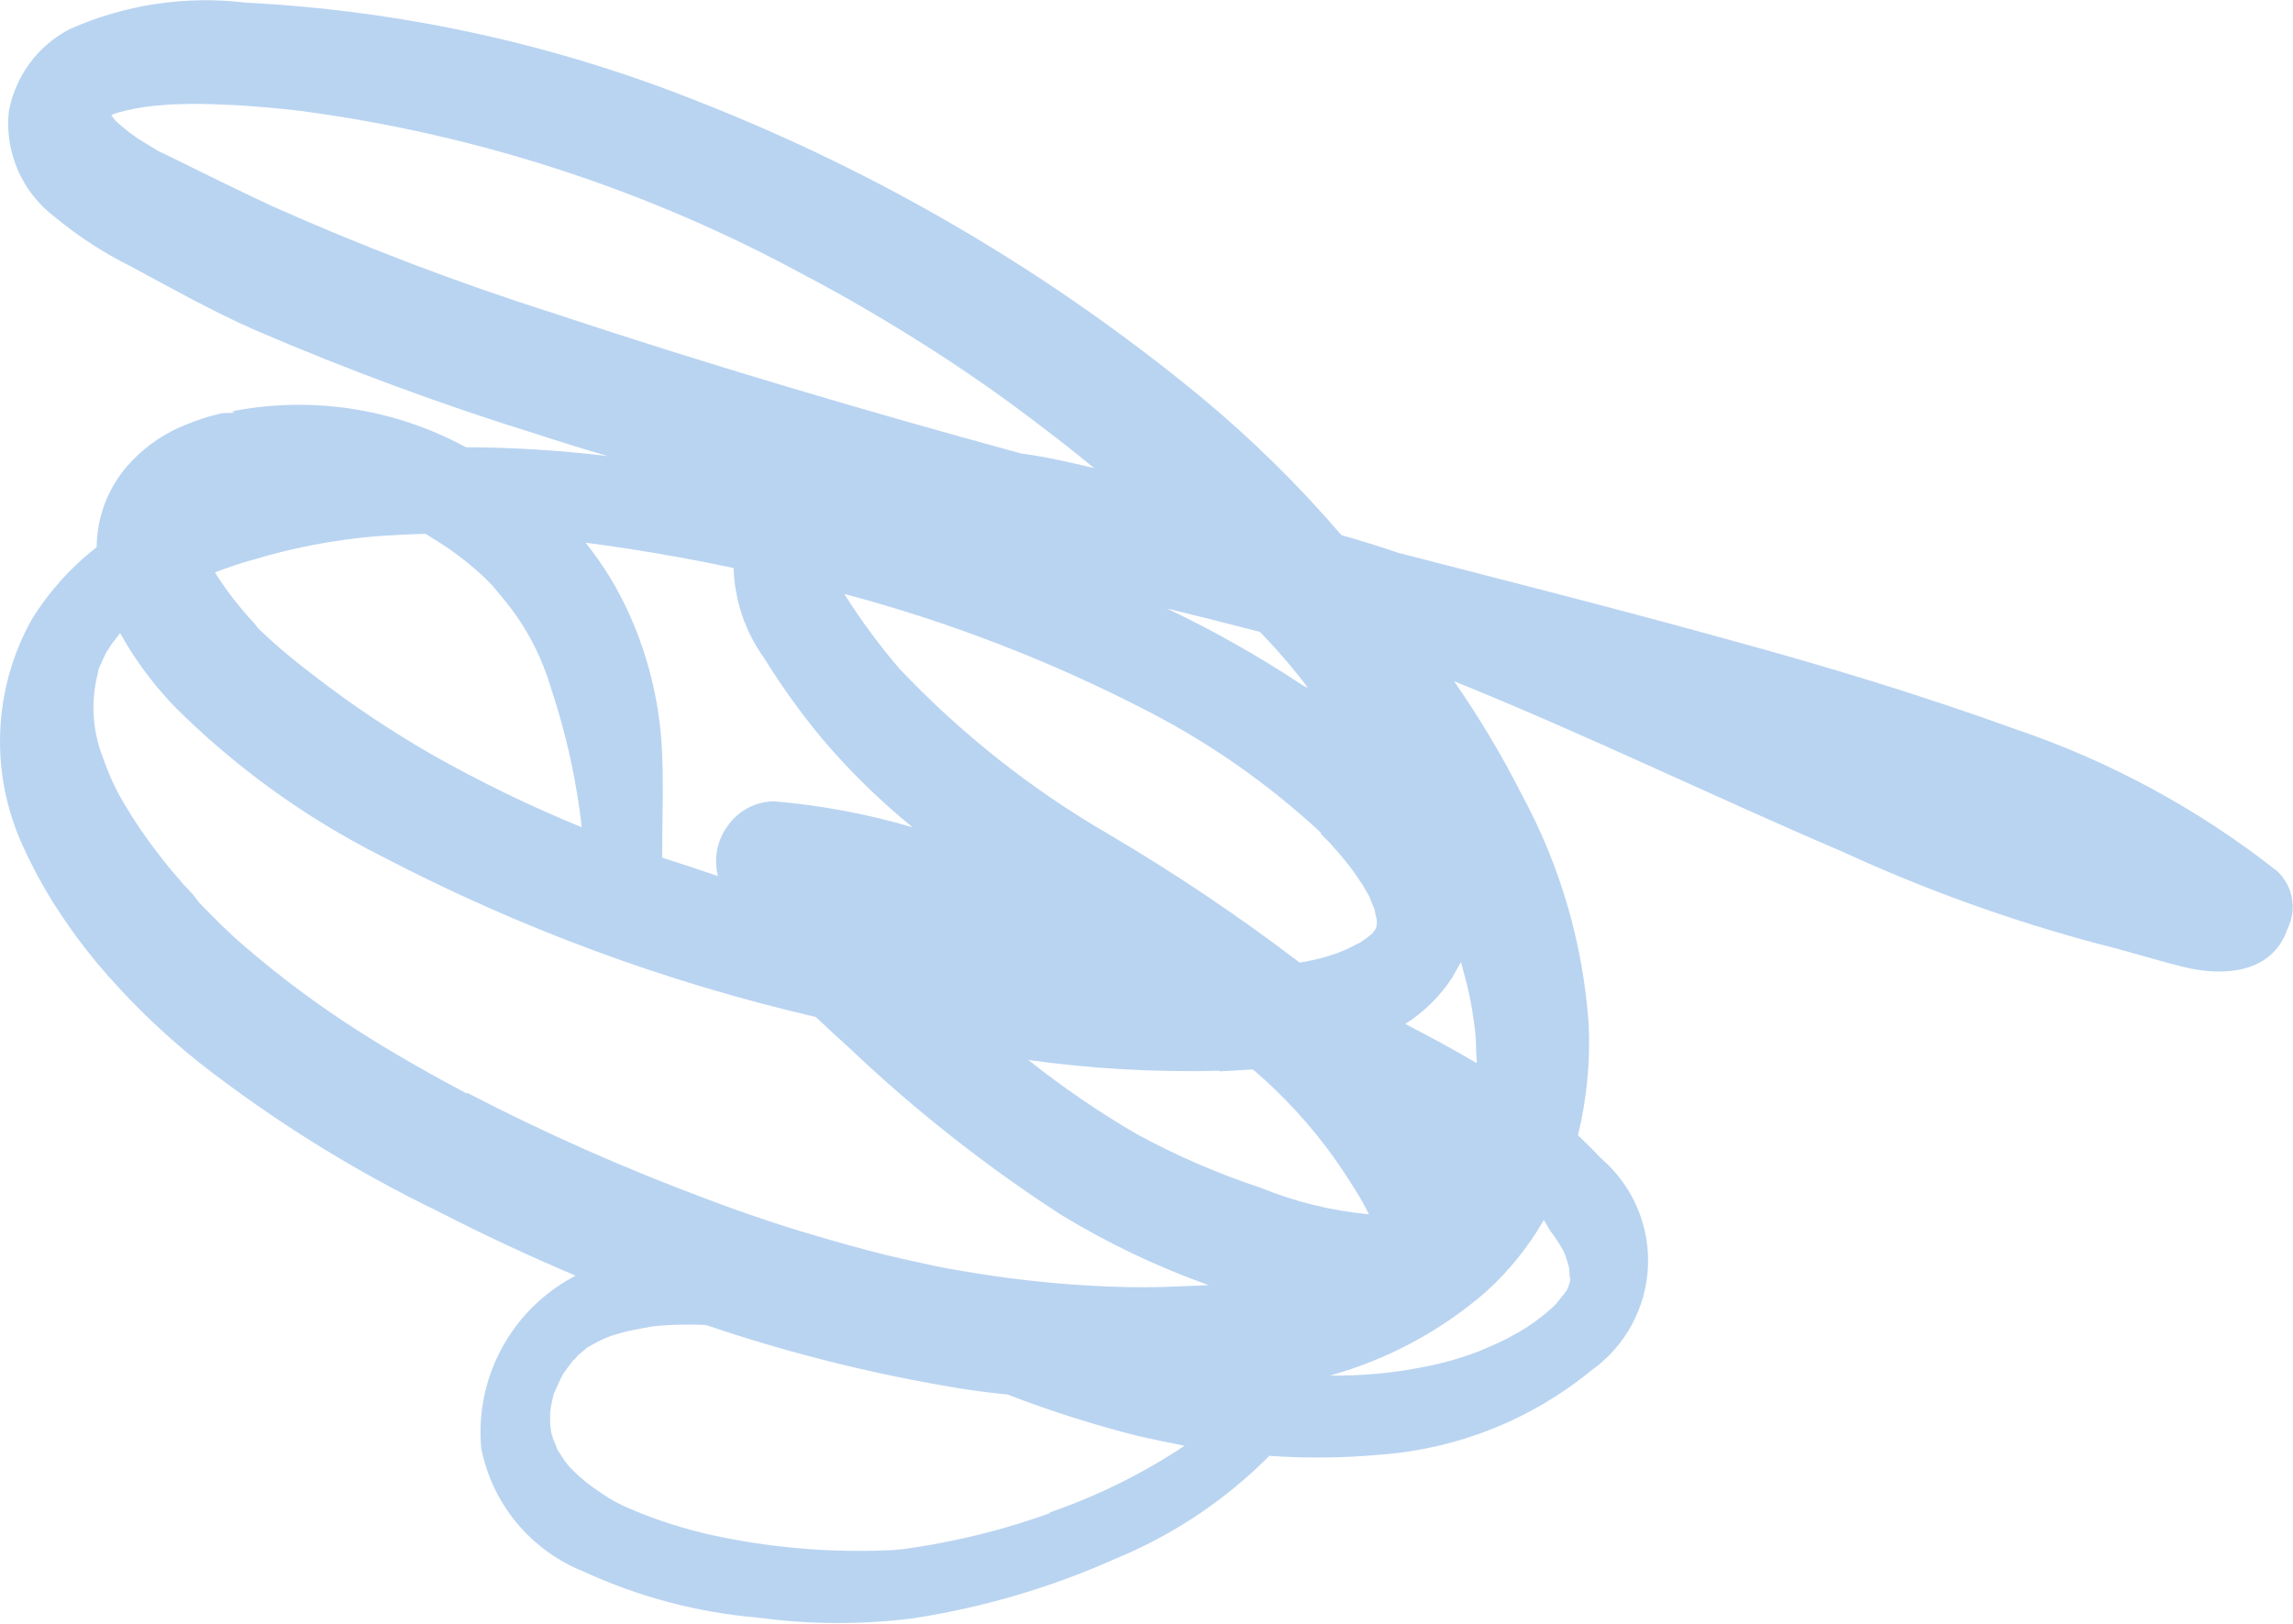
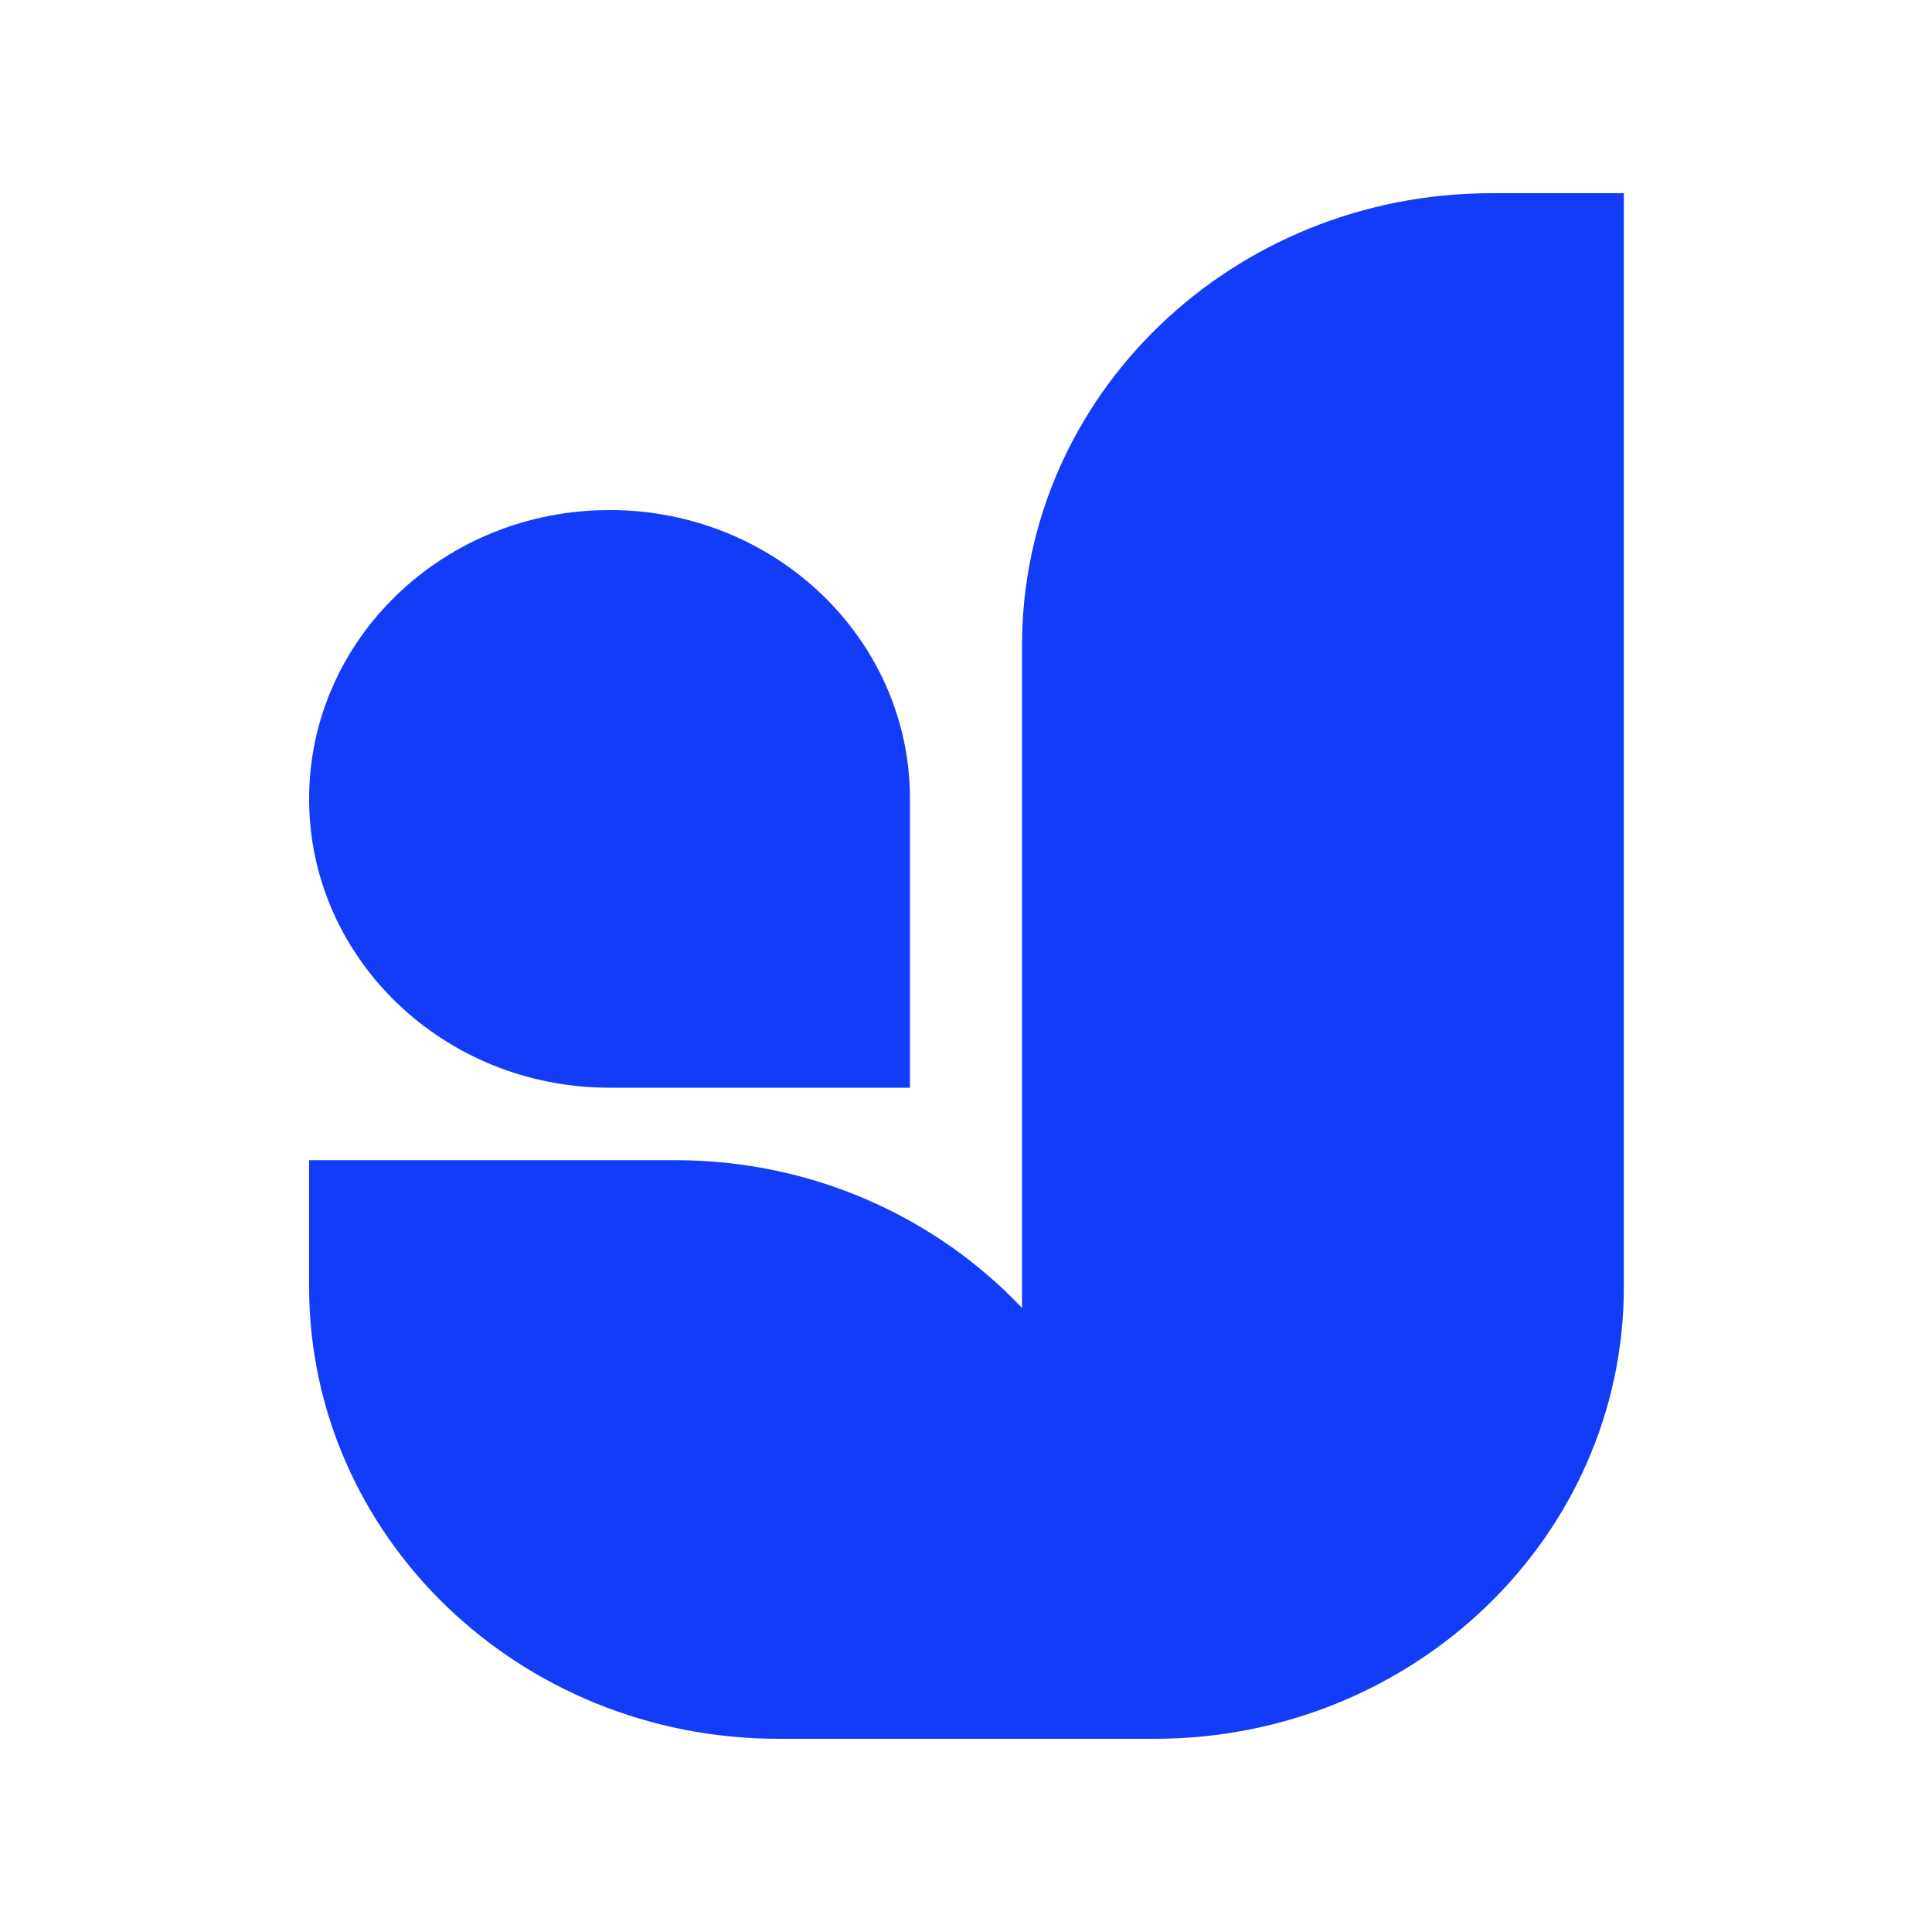
- <svg xmlns="http://www.w3.org/2000/svg" class="css-ze2te4 css-qd6ojx" viewBox="0 0 44.175 31.279">
-   <g transform="translate(-9.104706, -14.05925) scale(12.18539)" class="css-fv7jal" fill="#b9d4f1">
-     <path d="M.761,1.331a.185.185,0,0,0,.073.166.615.615,0,0,0,.12.078c.065.035.129.071.197.101a4.517,4.517,0,0,0,.447.165q.055.018.11.034a1.922,1.922,0,0,0-.224-.014l-.004-.002a.553.553,0,0,0-.36-.056l-.007.002c.01.001.005.002-.014.002l-.02.005a.425.425,0,0,0-.049.018.241.241,0,0,0-.081.06.198.198,0,0,0-.049.129A.434.434,0,0,0,.797,2.134a.396.396,0,0,0-.013.359.762.762,0,0,0,.051.094.908.908,0,0,0,.065.089,1.145,1.145,0,0,0,.162.158,2.104,2.104,0,0,0,.377.235q.107.055.218.102l-.014.008a.279.279,0,0,0-.135.265.265.265,0,0,0,.162.195.826.826,0,0,0,.277.073.942.942,0,0,0,.243.001,1.246,1.246,0,0,0,.32-.094.739.739,0,0,0,.244-.163,1.095,1.095,0,0,0,.177-.002.595.595,0,0,0,.332-.133A.213.213,0,0,0,3.279,2.986q-.018-.019-.037-.037a.624.624,0,0,0,.017-.174.89.89,0,0,0-.105-.363,1.5,1.5,0,0,0-.108-.181c.208.084.409.182.615.27a2.513,2.513,0,0,0,.406.146c.045.011.088.025.133.036.052.013.138.016.164-.061a.077.077,0,0,0-.017-.091,1.388,1.388,0,0,0-.413-.224c-.149-.054-.301-.1-.455-.142-.173-.048-.347-.092-.521-.137Q2.914,2.013,2.868,2A1.841,1.841,0,0,0,2.644,1.78a2.935,2.935,0,0,0-.791-.465,2.235,2.235,0,0,0-.717-.157.528.528,0,0,0-.279.042A.184.184,0,0,0,.761,1.331Zm.387.807-.002-.002a.533.533,0,0,1-.059-.077c.021-.008.041-.015.06-.02a.955.955,0,0,1,.192-.037q.041-.003.081-.004c.013.008.026.016.039.025a.53.53,0,0,1,.051.041l.016.016.023.028a.395.395,0,0,1,.069.133,1.081,1.081,0,0,1,.049.221,2.074,2.074,0,0,1-.237-.115,1.634,1.634,0,0,1-.184-.123c-.025-.019-.05-.039-.073-.06l-.017-.016Zm.646.372c0-.061.003-.122-.001-.183a.596.596,0,0,0-.05-.2A.52.52,0,0,0,1.673,2.012q.032.004.064.009.085.013.17.031a.257.257,0,0,0,.048.142,1.142,1.142,0,0,0,.092.128,1.086,1.086,0,0,0,.143.14,1.11,1.11,0,0,0-.218-.041.09.09,0,0,0-.073.037.094.094,0,0,0-.017.08l0.0.001-.048-.016Zm1.041-.038.014.014.015.017a.427.427,0,0,1,.038.051l.011.019c-.004-.008.005.013.007.018l.004.018 0.0.004 0.0.002-.001.005-0.0.001-.001.002-.004.005-0.0.001L2.908,2.637l-.01.007-.022.011-.022.009c.015-.006-.01.003-.011.003a.398.398,0,0,1-.041.009,3.056,3.056,0,0,0-.302-.203A1.474,1.474,0,0,1,2.169,2.211a1.002,1.002,0,0,1-.087-.118,2.363,2.363,0,0,1,.481.186A1.231,1.231,0,0,1,2.836,2.471Zm-.16.376.053-.003.015.013a.779.779,0,0,1,.132.154c.009.014.018.028.026.042l.01.019 0.0.001a.606.606,0,0,1-.171-.042,1.198,1.198,0,0,1-.196-.085,1.447,1.447,0,0,1-.171-.117A1.846,1.846,0,0,0,2.676,2.847Zm.138-.607-.007-.004a1.732,1.732,0,0,0-.214-.121q.074.018.147.037Q2.779,2.194,2.814,2.24Zm-1.328.642c-.049-.026-.119-.065-.176-.102a1.548,1.548,0,0,1-.173-.129c-.026-.022-.05-.046-.074-.071L1.052,2.568l-.015-.016c-.013-.015-.026-.03-.038-.046a.765.765,0,0,1-.056-.082l-.009-.016L.927,2.394A.424.424,0,0,1,.91,2.352a.216.216,0,0,1-.008-.134l.001-.006L.911,2.194l.006-.012C.915,2.187.922,2.174.924,2.172l.013-.017.013.022a.566.566,0,0,0,.074.095,1.279,1.279,0,0,0,.327.236,2.895,2.895,0,0,0,.686.254c.018.017.035.033.053.049a2.308,2.308,0,0,0,.335.264,1.266,1.266,0,0,0,.233.111l-.021.001-.052.002c-.038.001-.075-0-.112-.002A1.78,1.78,0,0,1,2.259,3.162l-.006-.001-.006-.001-.025-.005-.05-.011c-.036-.008-.072-.018-.107-.028-.068-.019-.134-.041-.2-.066A3.376,3.376,0,0,1,1.486,2.882Zm.921.664a1.122,1.122,0,0,1-.173.047c-.02.004-.041.007-.061.01l-.004 0-.008.001-.029.001A1.089,1.089,0,0,1,1.876,3.582a.721.721,0,0,1-.132-.042.24.24,0,0,1-.046-.025.276.276,0,0,1-.044-.035l-.006-.006-.008-.01-.013-.02c.004.006-.005-.013-.006-.017l-.003-.01c.002.008-.001-.008-.001-.011-0-.005-0-.009-0-.014l0-.002 0-.003a.218.218,0,0,1,.006-.03l.001-.002.002-.004.007-.016.007-.013c-.004.008.006-.008.008-.01l.007-.009c-.004.005.005-.004.006-.006l.012-.01.002-.002.002-.001A.233.233,0,0,1,1.704,3.27l.01-.004.017-.005c.011-.003.022-.005.033-.007l.017-.003.011-.001a.622.622,0,0,1,.071-.001,2.506,2.506,0,0,0,.376.096q.05.009.101.014a1.801,1.801,0,0,0,.208.066q.036.008.072.015A.93.93,0,0,1,2.408,3.545Zm.792-.447a.249.249,0,0,1,.021.032l.003.007.005.016.001.004.001.015L3.23,3.177l-.002.008-.004.01L3.222,3.197l-.002.003-.013.016-0.0 0-.005.005a.328.328,0,0,1-.04.031l-.013.008-.02.011c-.014.007-.028.013-.042.019a.501.501,0,0,1-.087.025.7.7,0,0,1-.15.014.636.636,0,0,0,.246-.132.466.466,0,0,0,.092-.114Zm-.12-.327c.002.014.003.028.003.042l.001.02c-.037-.022-.075-.042-.113-.062a.249.249,0,0,0,.074-.073l.014-.025c.006.022.012.044.016.066l.002.012ZM.992,1.321l.025-.002.033-.001c.023-0.0.046.001.069.002.034.002.068.005.102.009a2.298,2.298,0,0,1,.802.262c.052.027.126.07.184.107.065.041.128.085.189.132q.041.031.081.064c-.038-.009-.076-.018-.115-.023-.249-.068-.496-.141-.74-.222a4.267,4.267,0,0,1-.444-.169c-.054-.025-.108-.052-.161-.078l-.008-.004L.998,1.393l-.031-.019A.281.281,0,0,1,.938,1.352L.93,1.345.923,1.336l0-0.0.004-.002.006-.002A.349.349,0,0,1,.992,1.321Z" fill="{{COLOR}}" />
+ <svg xmlns="http://www.w3.org/2000/svg" data-bbox="32 20 136.1 160" viewBox="0 0 200 200" height="200" width="200" data-type="color">
+   <g>
+     <path d="M32 82.7c0-16.5 13.9-29.9 31.1-29.9s31.1 13.4 31.1 29.9v29.9H63.1C45.9 112.6 32 99.2 32 82.7zM154.4 20c-26.8 0-48.6 20.9-48.6 46.8v68.6c-8.9-9.4-21.7-15.3-35.9-15.3H32v13.1C32 159 53.7 180 80.6 180h38.9c26.8 0 48.6-20.9 48.6-46.8V20h-13.7z" fill="#133CF8" data-color="1" />
  </g>
</svg>
